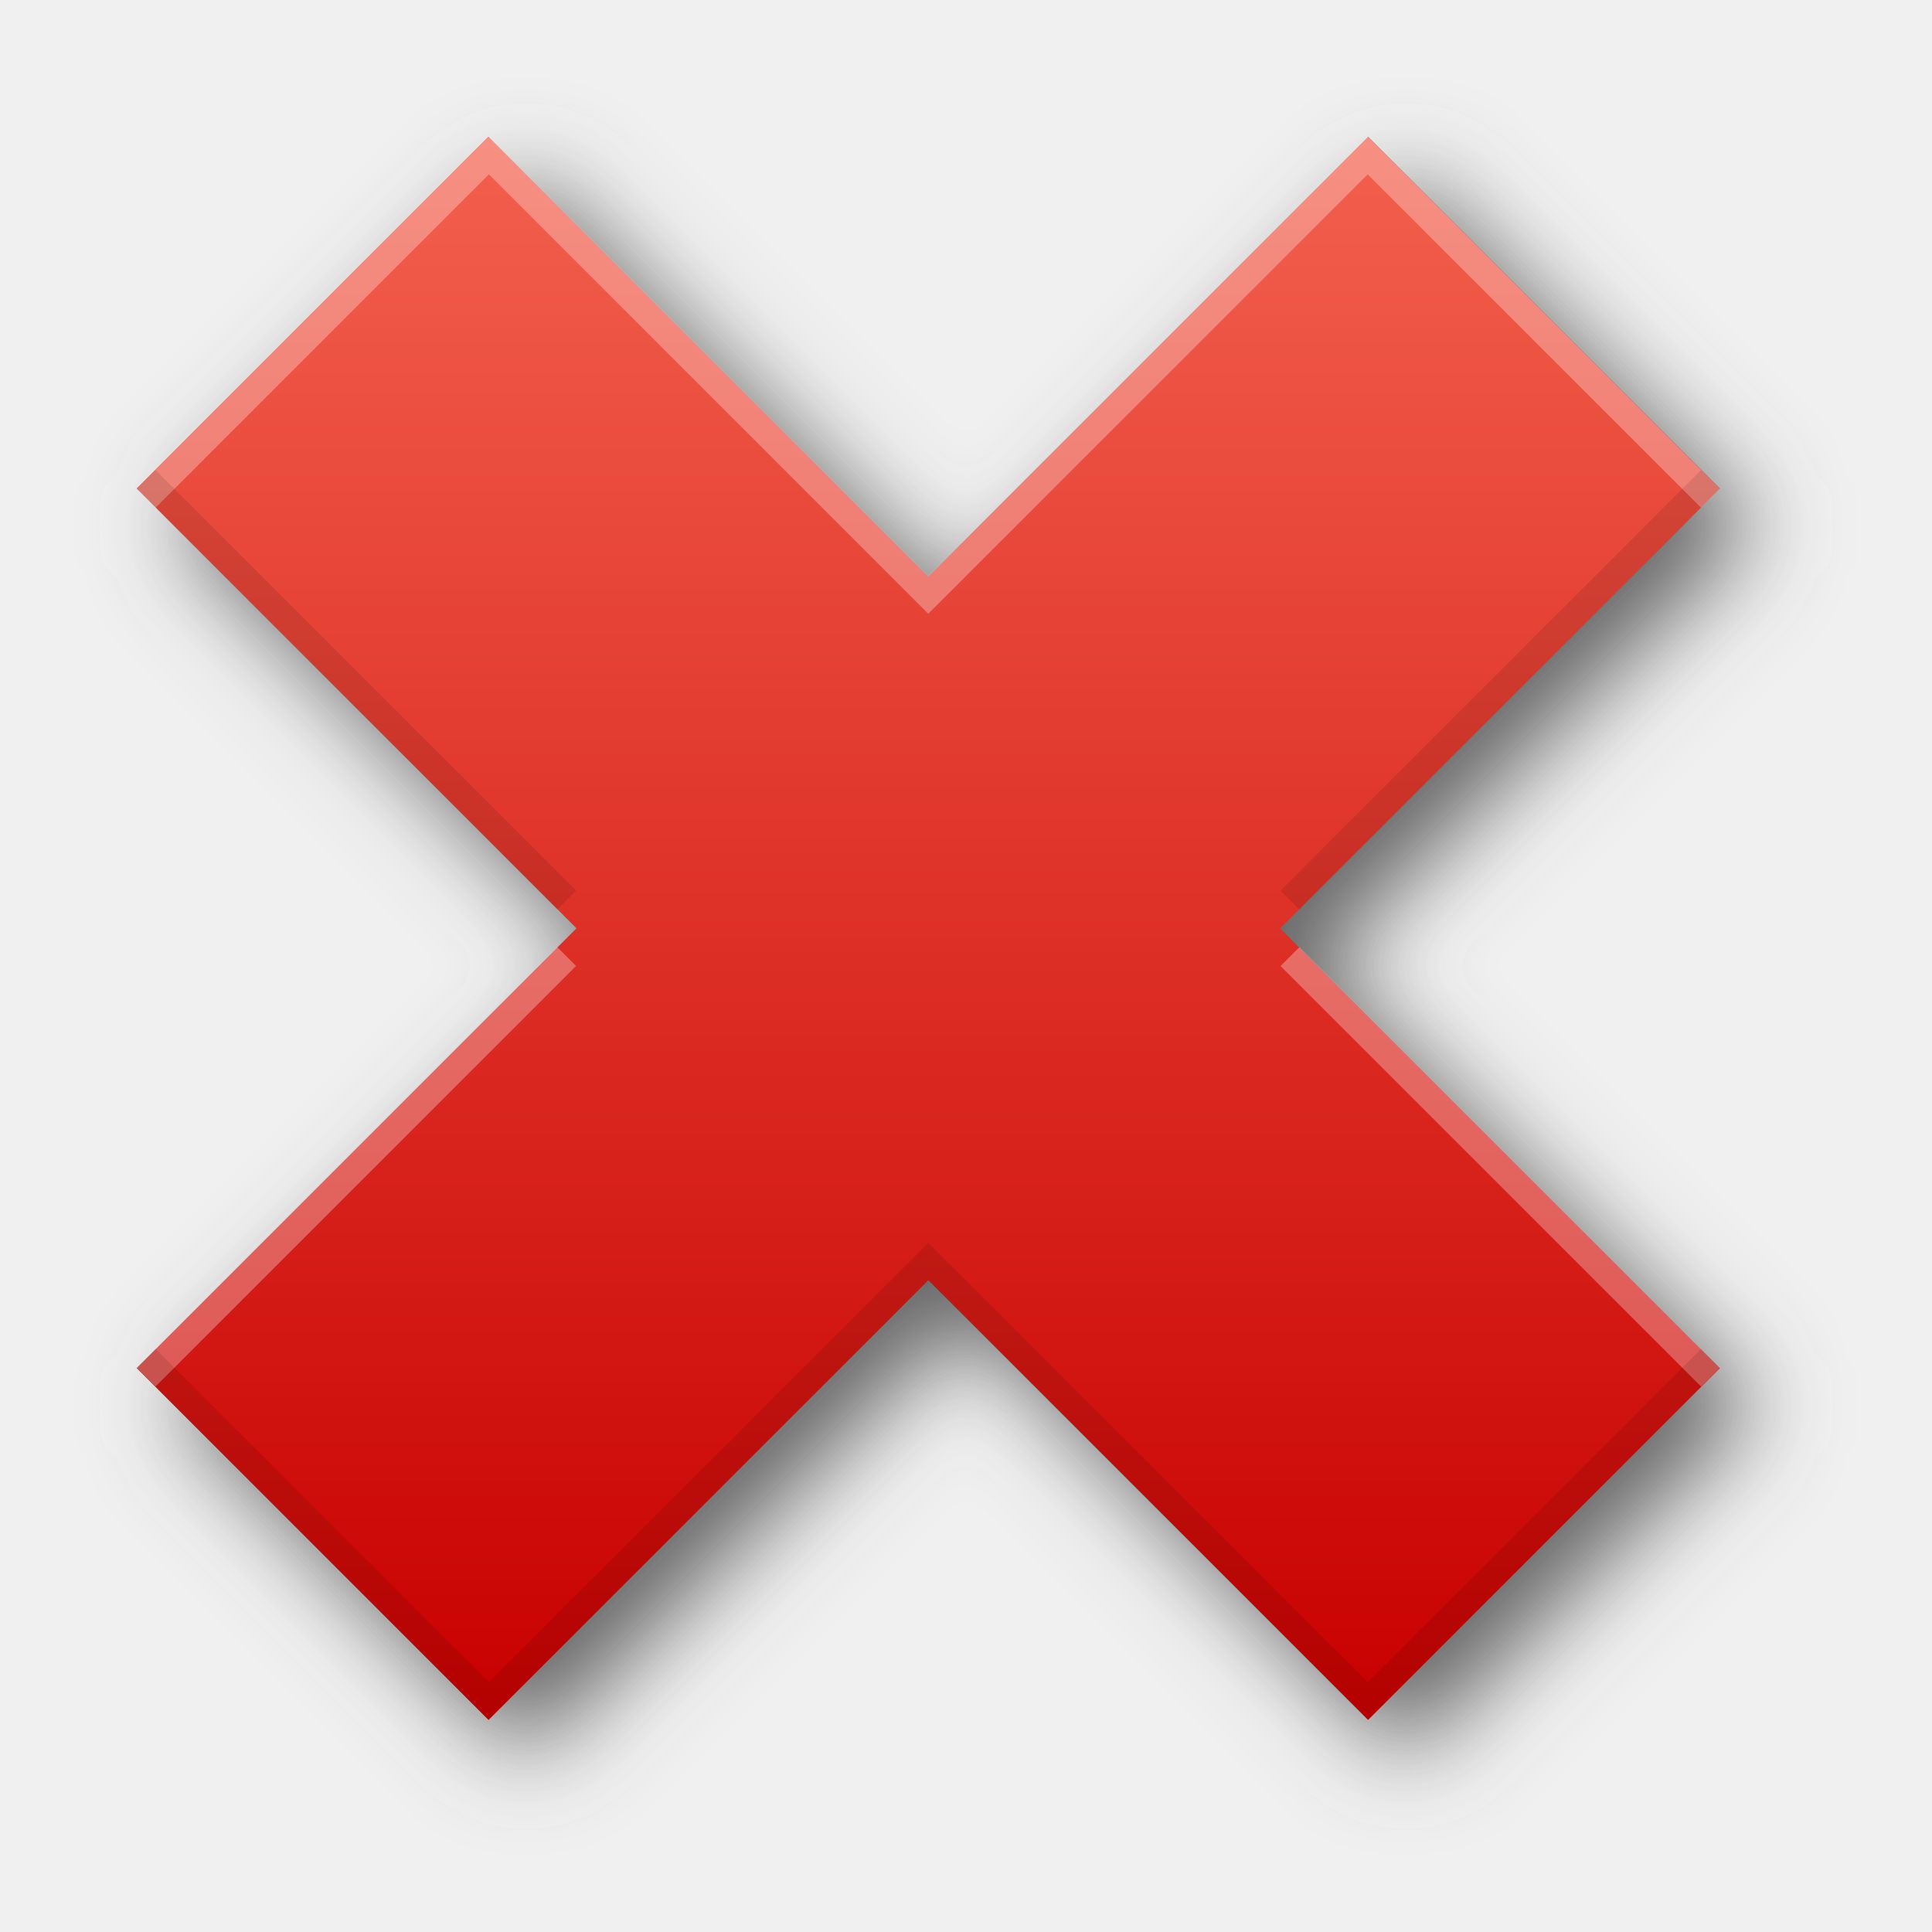
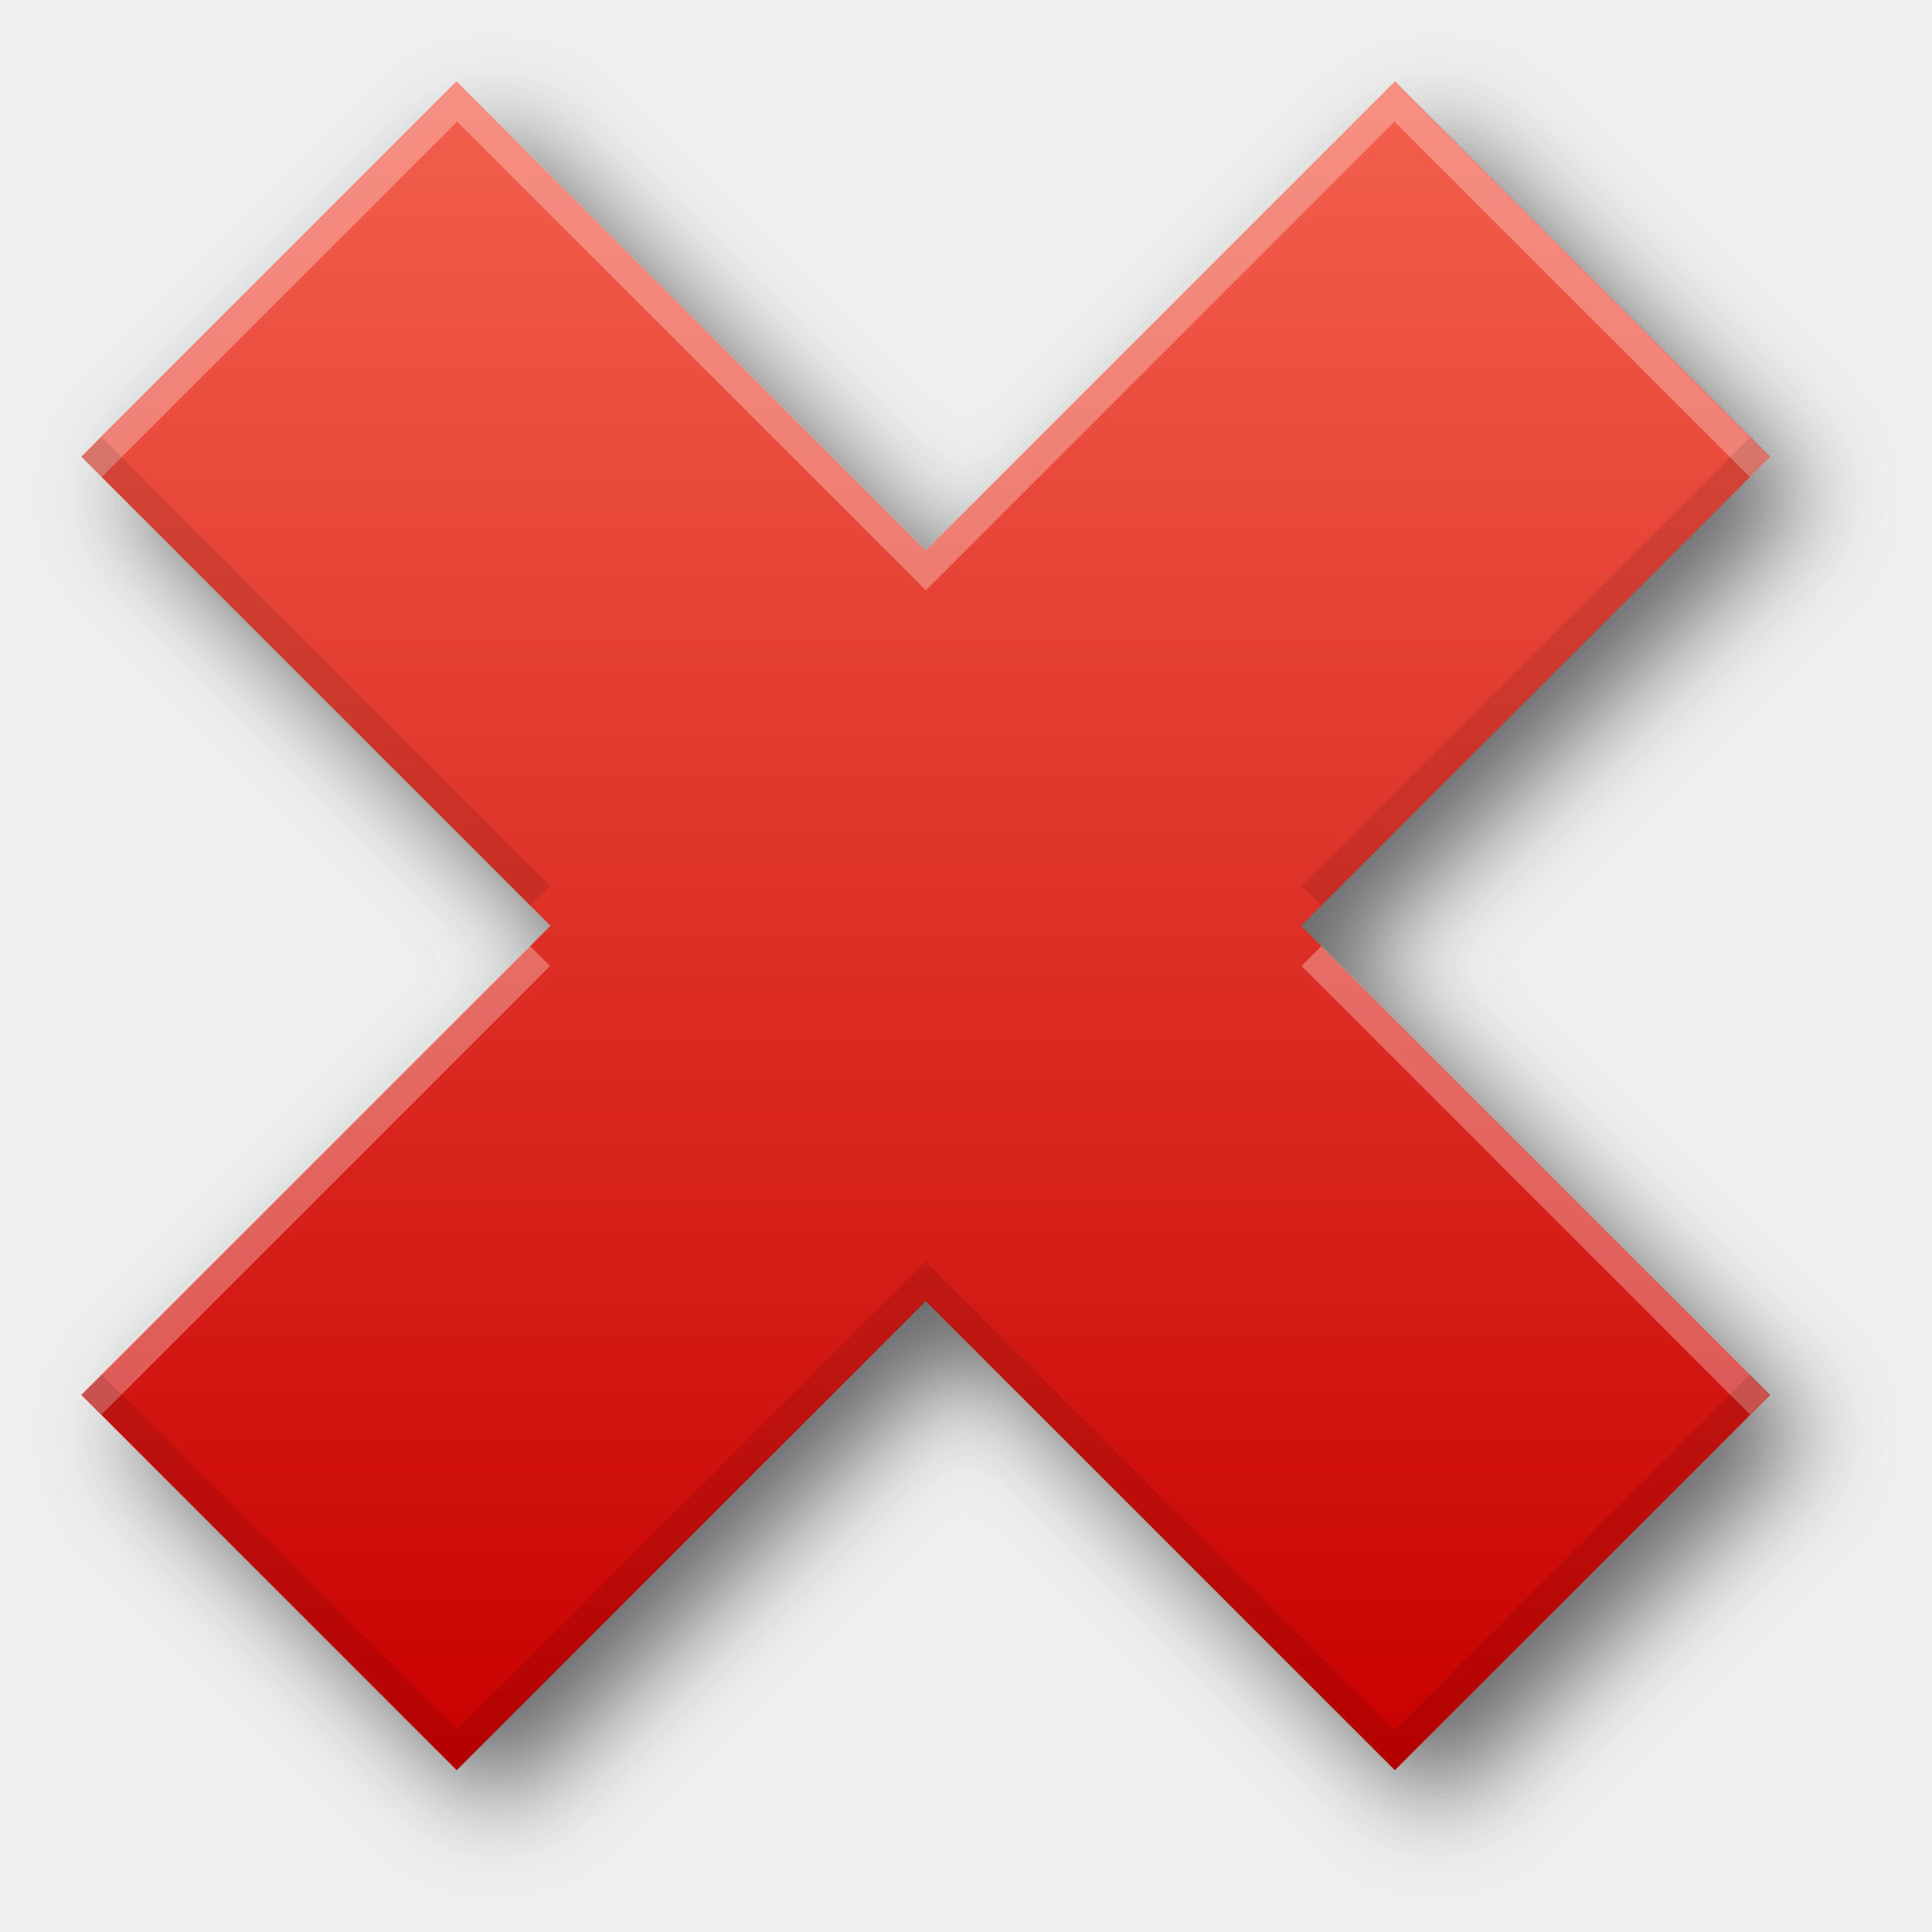
<svg xmlns="http://www.w3.org/2000/svg" xmlns:xlink="http://www.w3.org/1999/xlink" width="96" height="96" id="svg2408" version="1.0" style="display:inline">
  <defs id="defs2410">
    <linearGradient id="linearGradient3183-0">
      <stop style="stop-color:#c80000;stop-opacity:1;" offset="0" id="stop3185-9" />
      <stop style="stop-color:#f3604d;stop-opacity:1;" offset="1" id="stop3187-6" />
    </linearGradient>
    <filter id="filter3733">
      <feGaussianBlur stdDeviation="1.26" id="feGaussianBlur3735" />
    </filter>
    <linearGradient xlink:href="#linearGradient3183-0" id="linearGradient3743" gradientUnits="userSpaceOnUse" gradientTransform="matrix(0,-1,1,0,160,96)" x1="27" y1="48" x2="69" y2="48" />
  </defs>
  <g id="layer6" style="display:inline">
-     <g id="g3737" transform="matrix(1.873127,0,0,1.873127,-343.4835,-43.78322)">
+     <g id="g3737" transform="matrix(1.998002,0,0,1.998002,-369.5824,-49.9021)">
      <path id="path3724" d="M 188,60.667 197.333,70 209,58.333 220.667,70 230,60.667 218.333,49 230,37.333 220.667,28 209,39.667 197.333,28 188,37.333 199.667,49 188,60.667 z" style="fill:#666666;fill-opacity:1;stroke:none;display:inline;filter:url(#filter3733)" />
      <path style="fill:url(#linearGradient3743);fill-opacity:1;stroke:none;display:inline" d="M 187,59.667 196.333,69 208,57.333 219.667,69 229,59.667 217.333,48 229,36.333 219.667,27 208,38.667 196.333,27 187,36.333 198.667,48 187,59.667 z" id="path2929" />
      <path id="path3704" d="M 196.344,27 187,36.344 l 0.5,0.5 L 196.344,28 208,39.656 219.656,28 228.5,36.844 229,36.344 219.656,27 208,38.656 196.344,27 z m 1.812,21.5 L 187,59.656 l 0.5,0.5 L 198.656,49 l -0.5,-0.5 z m 19.688,0 -0.5,0.5 11.156,11.156 0.5,-0.5 L 217.844,48.5 z" style="opacity:0.3;fill:#ffffff;fill-opacity:1;stroke:none;display:inline" />
      <path id="path3714" d="m 187.5,35.844 -0.5,0.5 11.156,11.156 0.5,-0.5 L 187.5,35.844 z m 41,0 L 217.344,47 l 0.5,0.5 L 229,36.344 l -0.5,-0.5 z M 208,56.344 196.344,68 187.5,59.156 187,59.656 196.344,69 208,57.344 219.656,69 229,59.656 l -0.5,-0.5 L 219.656,68 208,56.344 z" style="opacity:0.1;fill:#000000;fill-opacity:1;stroke:none;display:inline" />
    </g>
  </g>
</svg>
